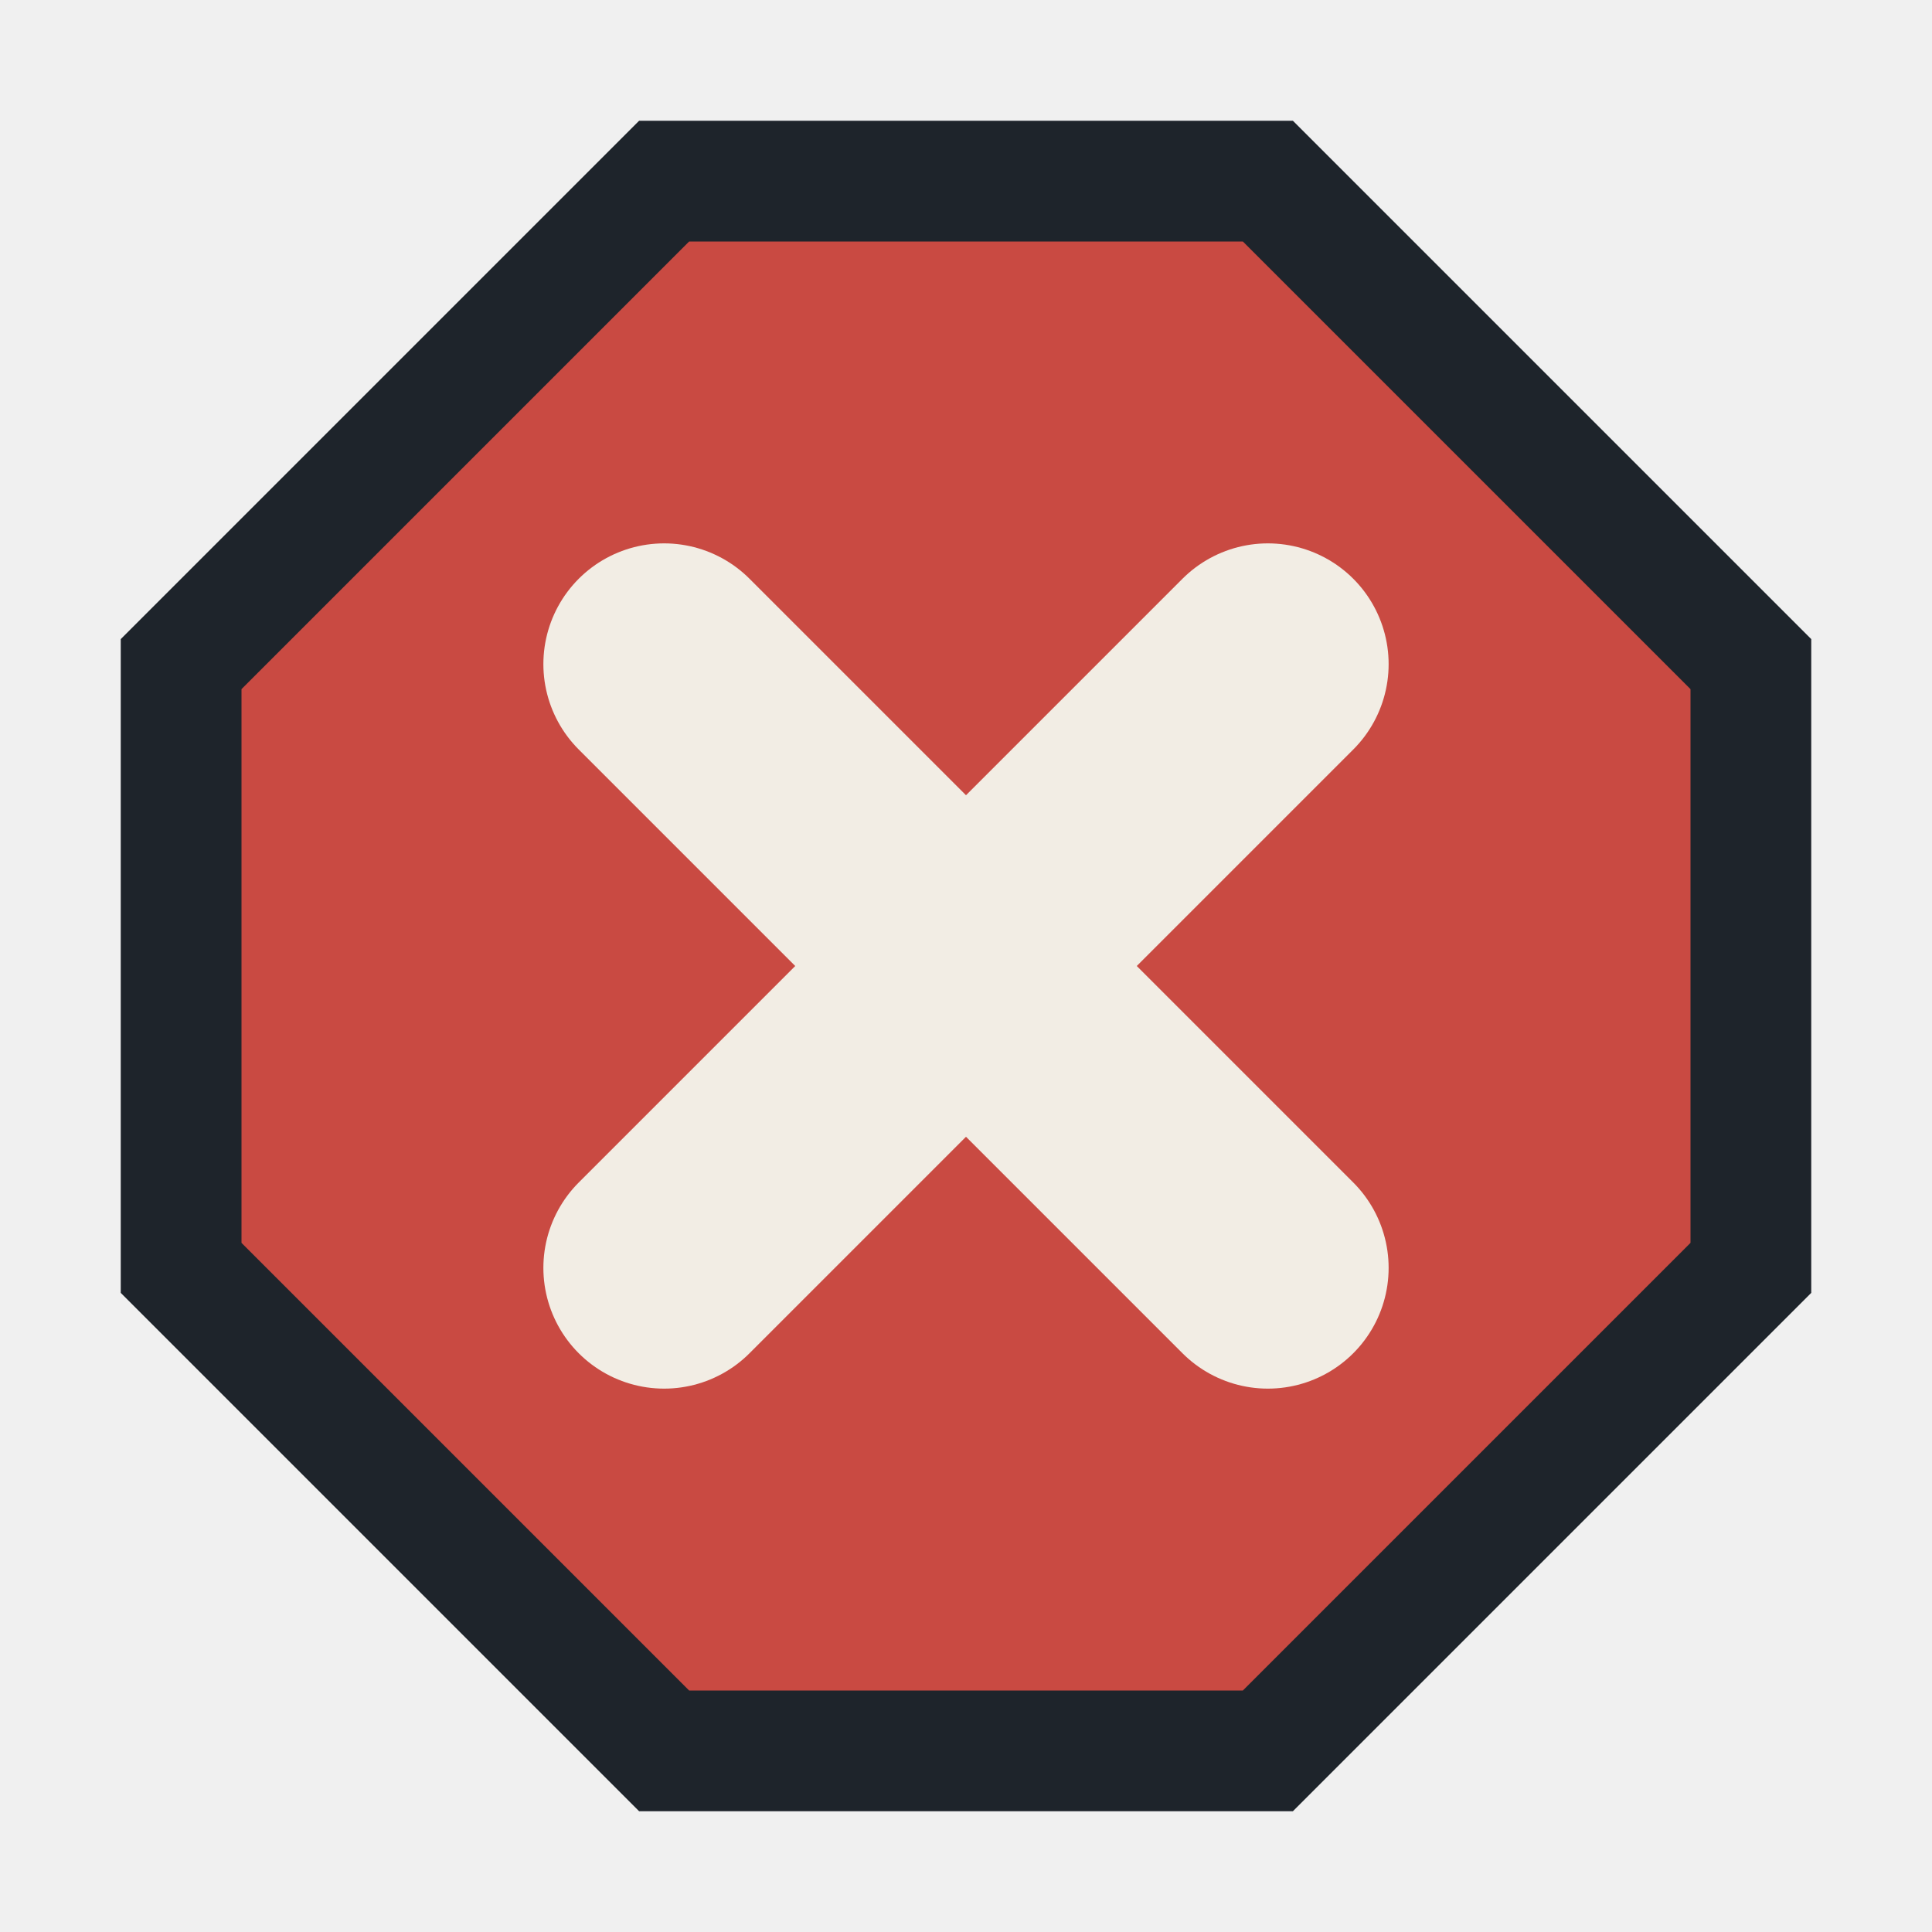
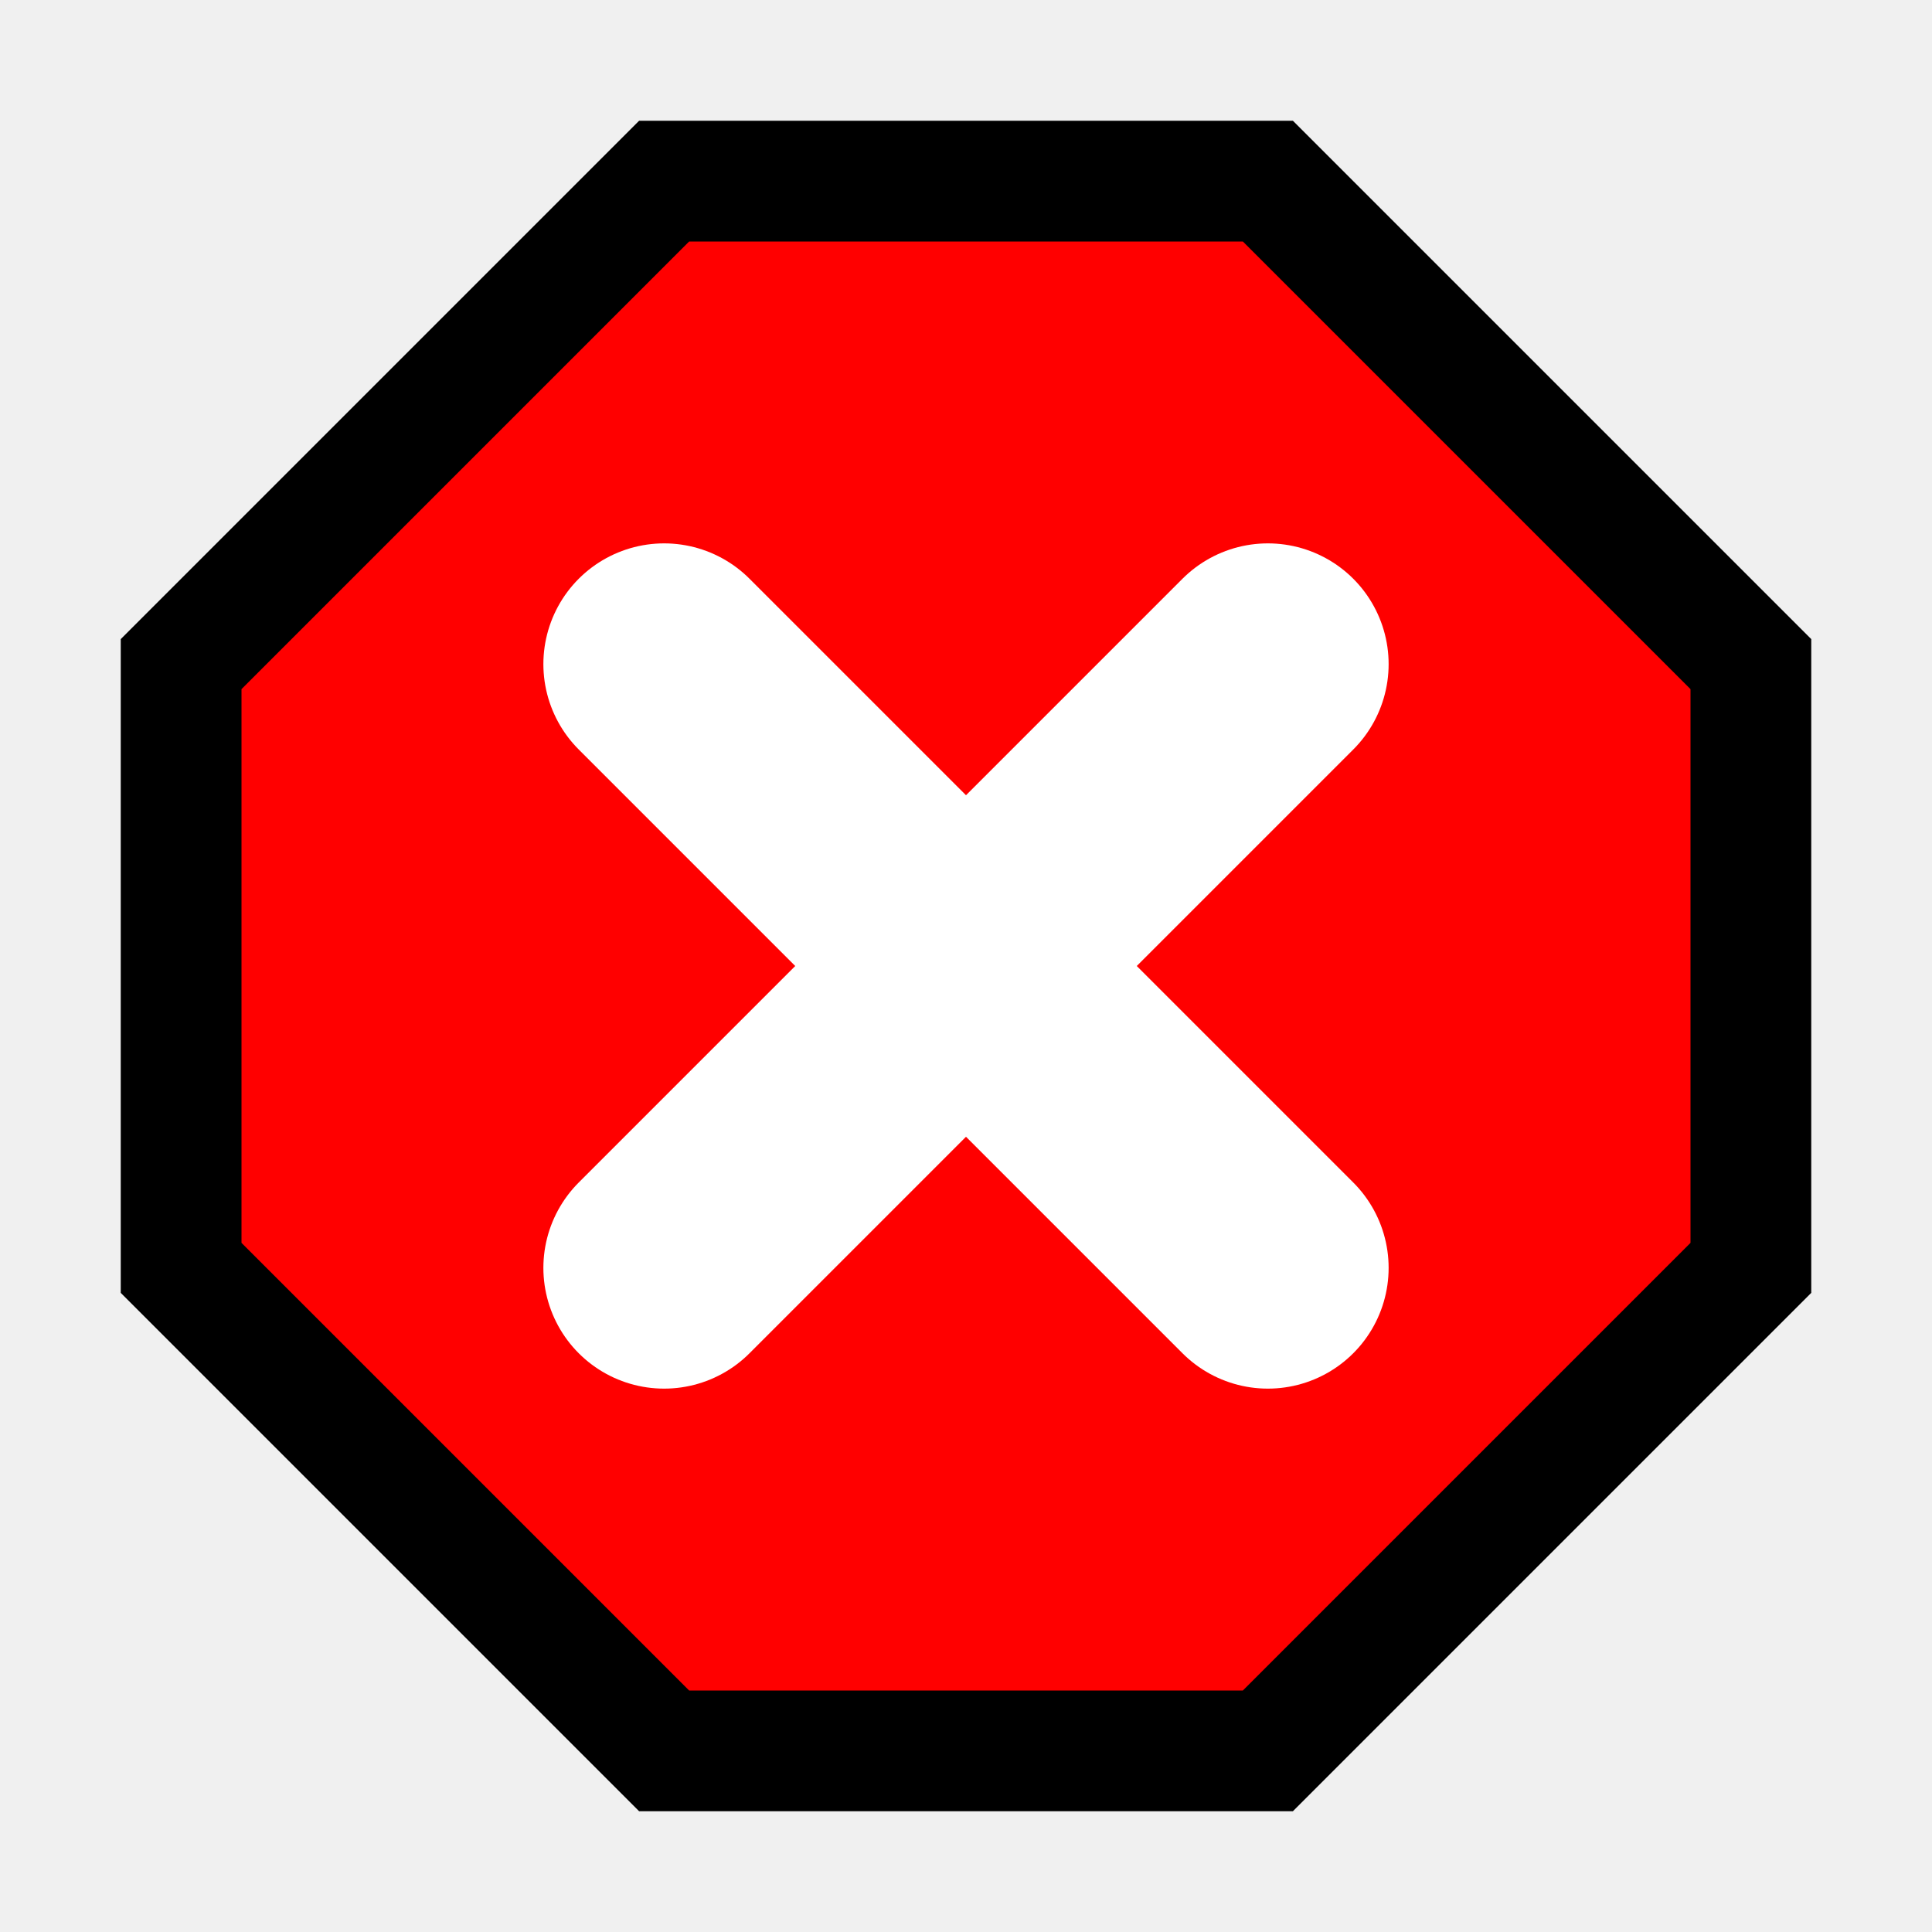
<svg xmlns="http://www.w3.org/2000/svg" width="16" height="16" viewBox="0 0 16 16">
-   <path d="M5.5 1.5 L10.5 1.5 L14.5 5.5 L14.5 10.5 L10.5 14.5 L5.5 14.5 L1.5 10.5 L1.5 5.5 Z" fill="#c94a42" stroke="#1e242b" stroke-width="1" stroke-linejoin="miter" />
-   <path d="M5.5 5.5 L10.5 10.5 M10.5 5.5 L5.5 10.5" fill="none" stroke="#f2ede4" stroke-width="2" stroke-linecap="round" />
+   <path d="M5.5 1.5 L10.5 1.5 L14.5 5.5 L14.5 10.5 L10.5 14.5 L5.5 14.5 L1.5 10.5 L1.5 5.5 Z" fill="#ff0000" stroke="#000000" stroke-width="1" stroke-linejoin="miter" />
+   <path d="M5.5 5.5 L10.5 10.5 M10.5 5.5 L5.5 10.5" fill="none" stroke="#ffffff" stroke-width="2" stroke-linecap="round" />
</svg>
